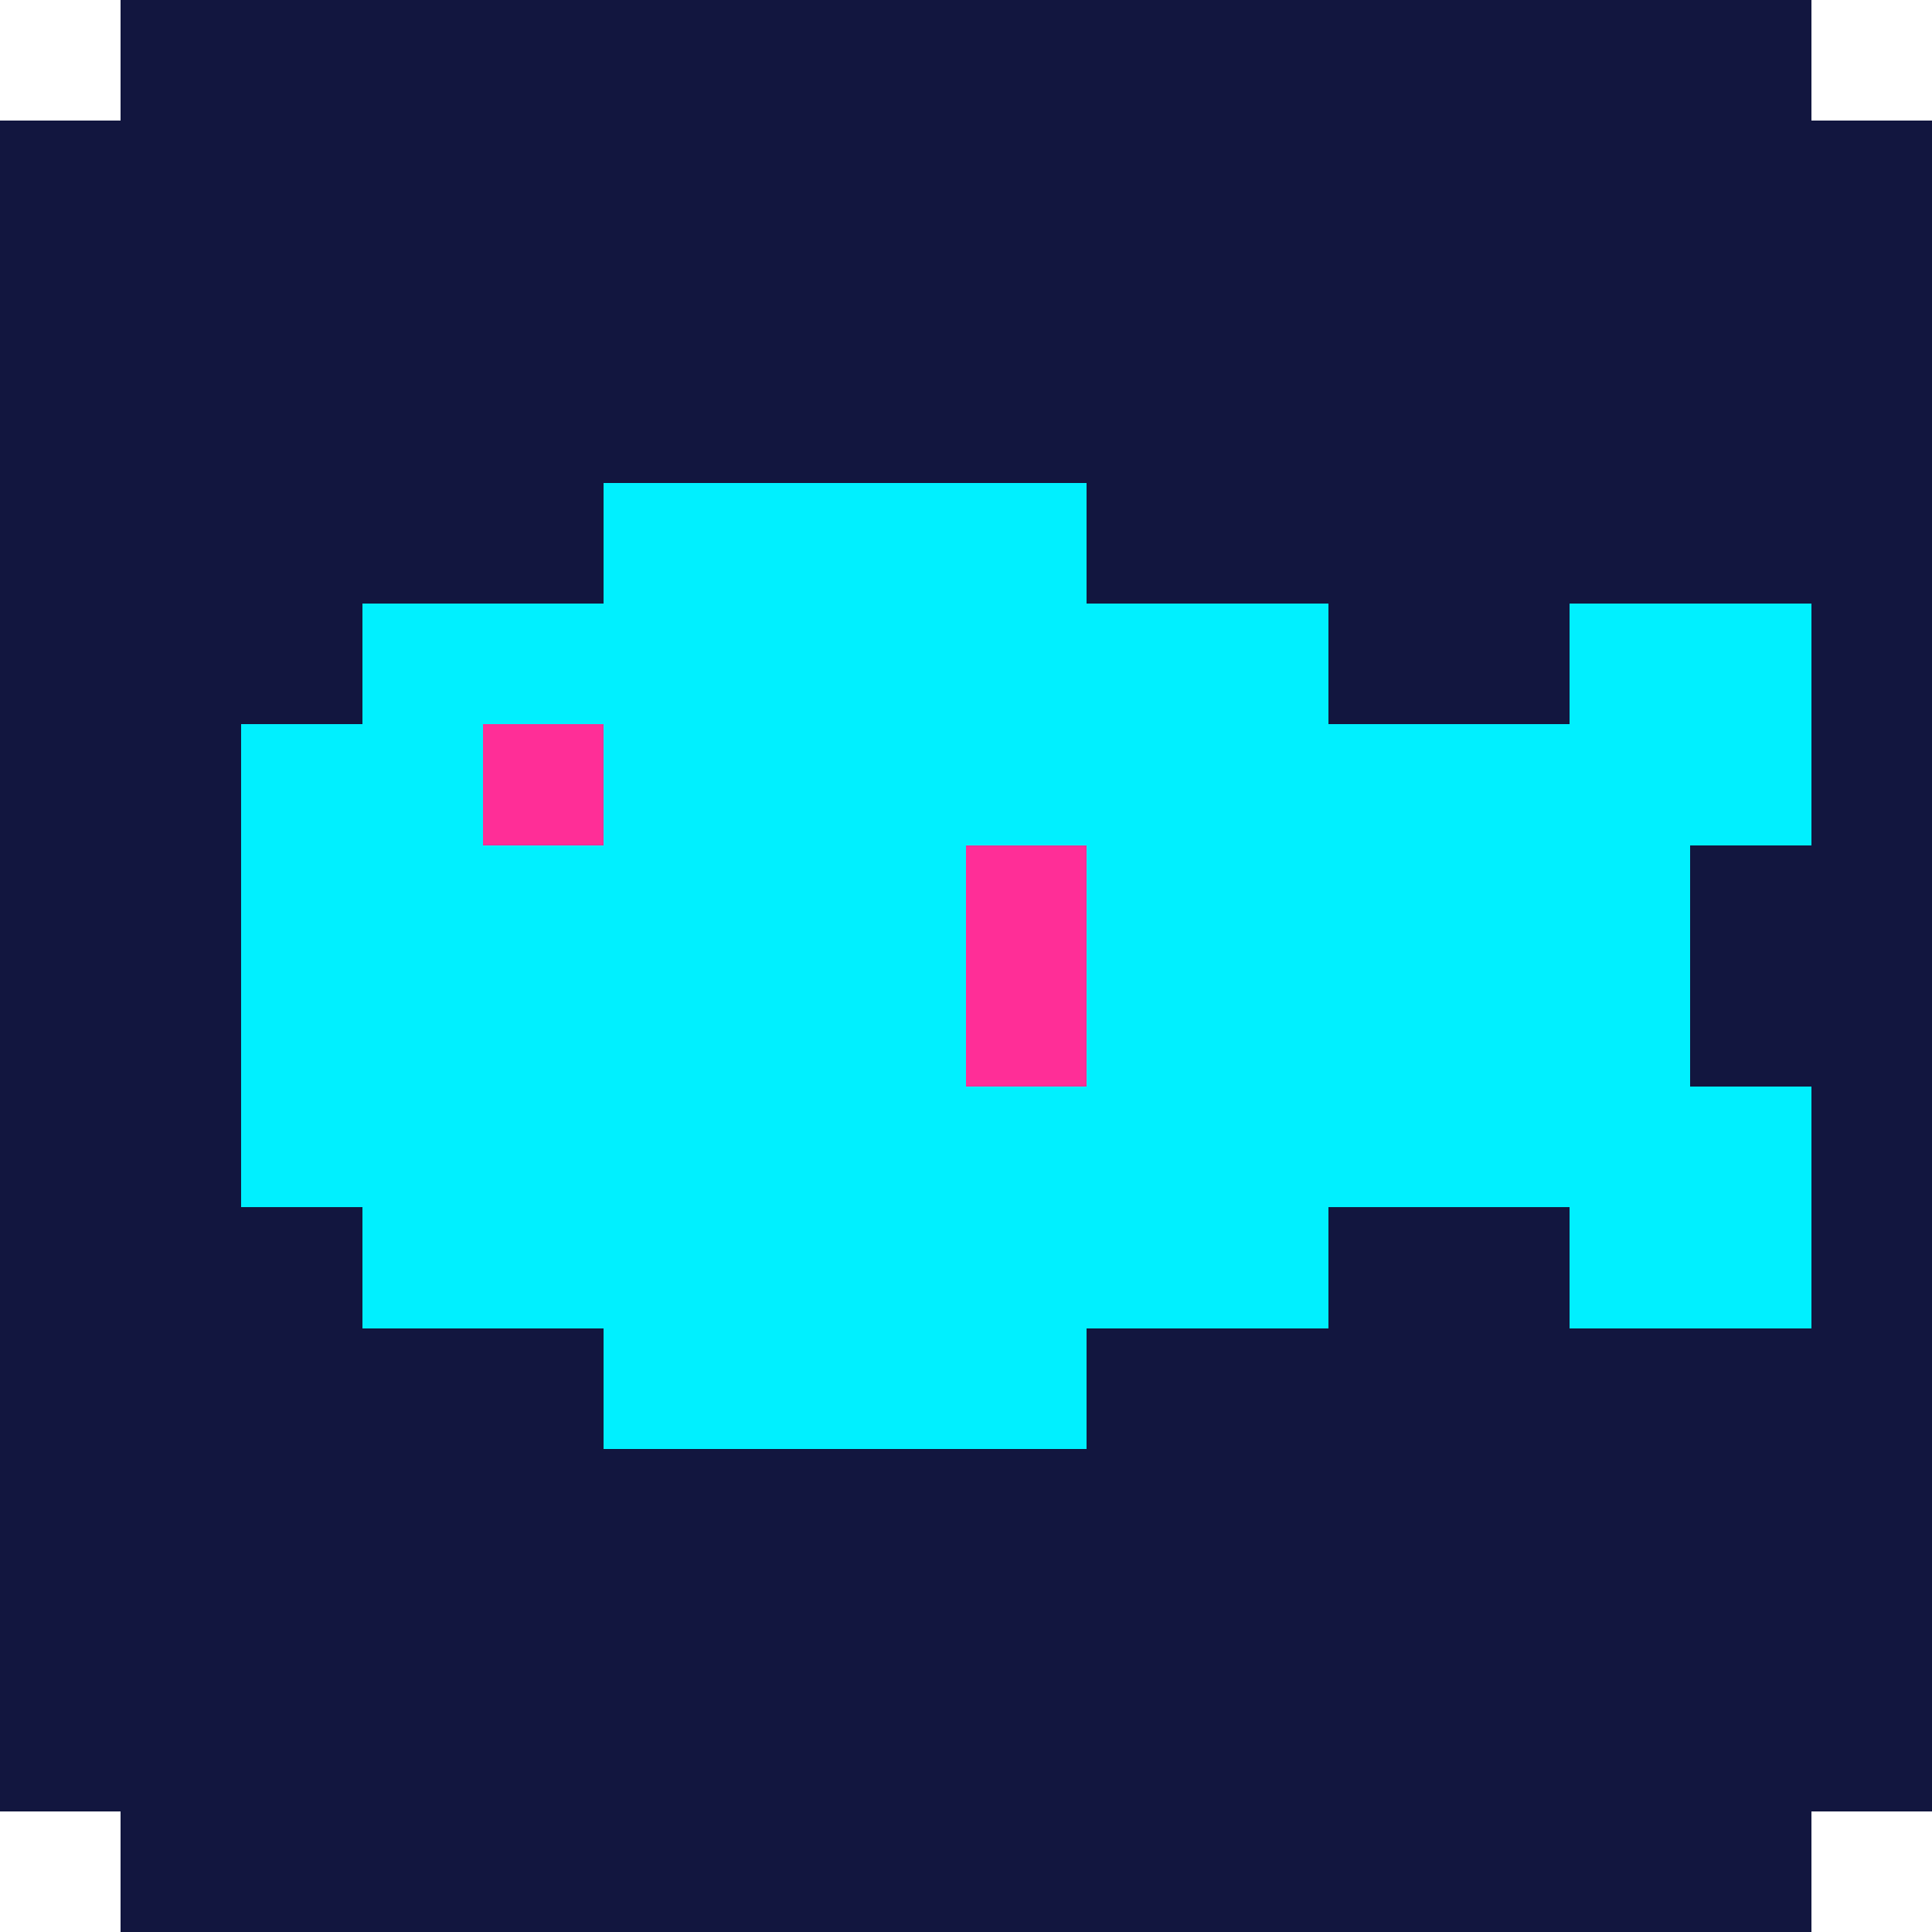
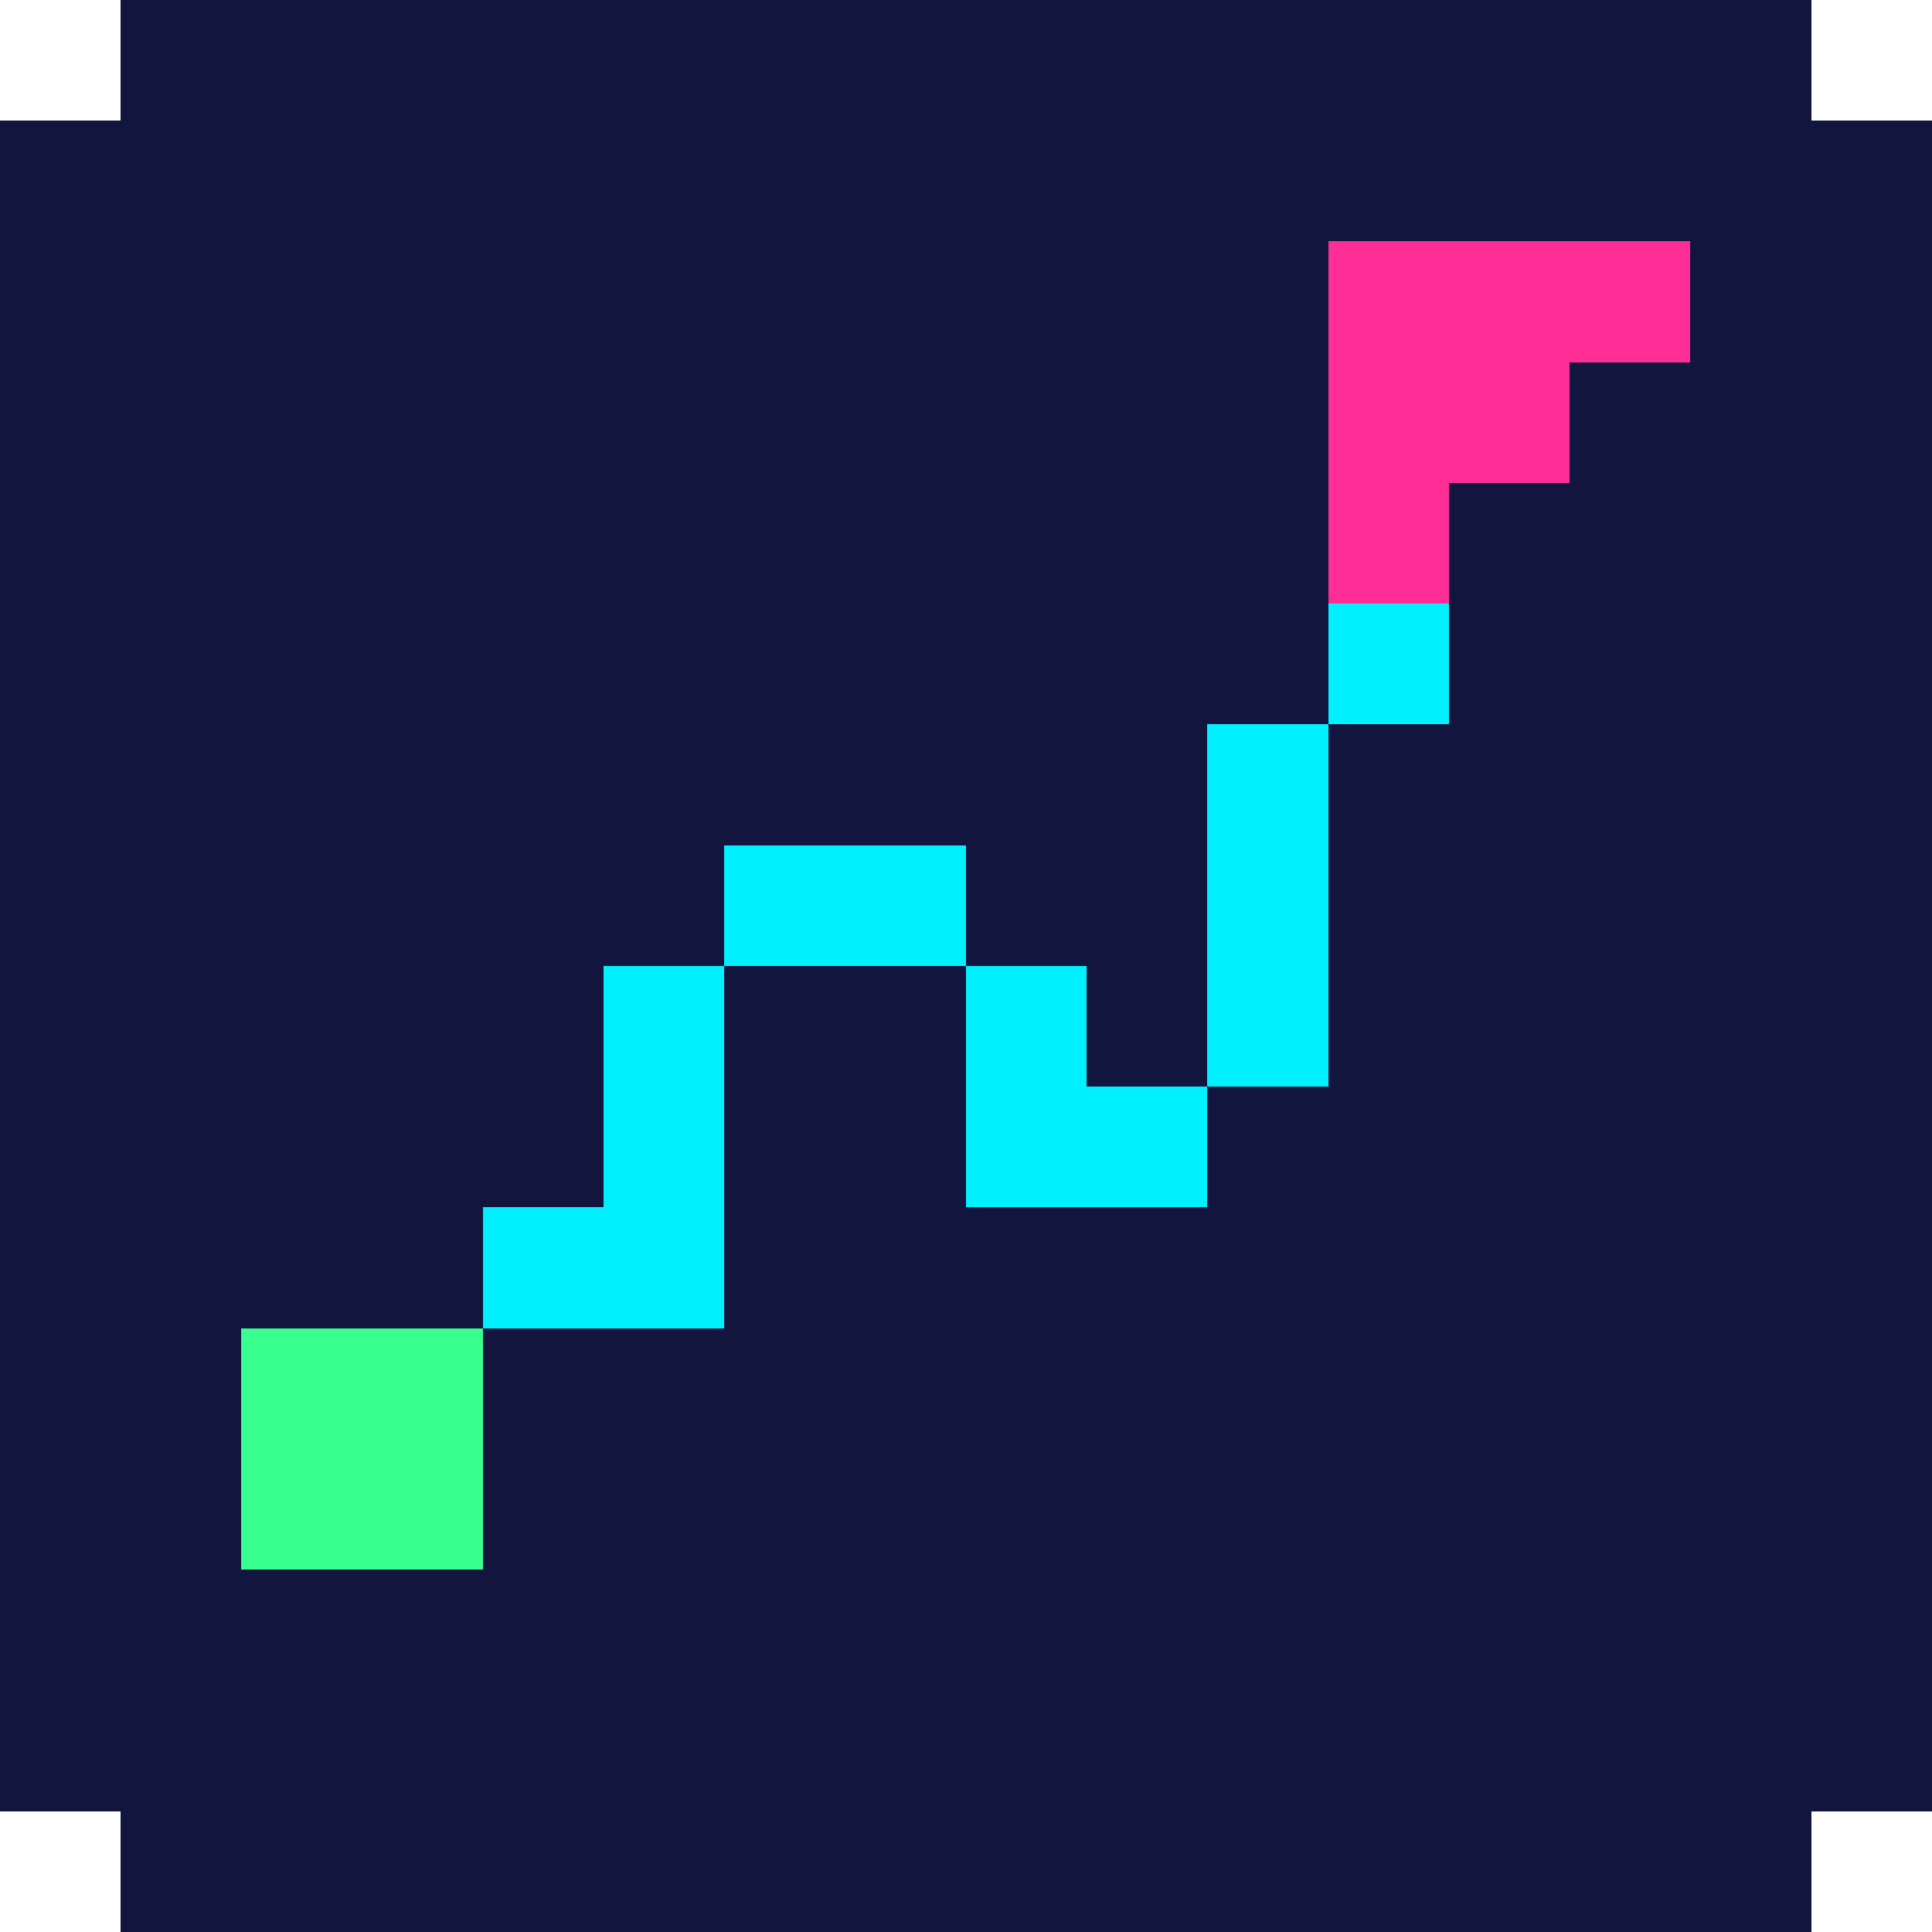
<svg xmlns="http://www.w3.org/2000/svg" viewBox="0 0 16 16" shape-rendering="crispEdges">
  <rect x="1" y="0" width="14" height="1" fill="#12163f" />
  <rect x="0" y="1" width="16" height="14" fill="#12163f" />
  <rect x="1" y="15" width="14" height="1" fill="#12163f" />
-   <rect x="5" y="4" width="4" height="1" fill="#00f0ff" />
-   <rect x="3" y="5" width="8" height="1" fill="#00f0ff" />
-   <rect x="13" y="5" width="2" height="1" fill="#00f0ff" />
-   <rect x="2" y="6" width="10" height="1" fill="#00f0ff" />
-   <rect x="12" y="6" width="3" height="1" fill="#00f0ff" />
-   <rect x="2" y="7" width="12" height="1" fill="#00f0ff" />
-   <rect x="2" y="8" width="12" height="1" fill="#00f0ff" />
-   <rect x="2" y="9" width="10" height="1" fill="#00f0ff" />
-   <rect x="12" y="9" width="3" height="1" fill="#00f0ff" />
-   <rect x="3" y="10" width="8" height="1" fill="#00f0ff" />
-   <rect x="13" y="10" width="2" height="1" fill="#00f0ff" />
-   <rect x="5" y="11" width="4" height="1" fill="#00f0ff" />
-   <rect x="4" y="6" width="1" height="1" fill="#ff2e97" />
-   <rect x="8" y="7" width="1" height="2" fill="#ff2e97" />
+   <rect x="2" y="11" width="2" height="2" fill="#39ff8f" />
+   <rect x="4" y="10" width="2" height="1" fill="#00f0ff" />
+   <rect x="5" y="8" width="1" height="2" fill="#00f0ff" />
+   <rect x="6" y="7" width="2" height="1" fill="#00f0ff" />
+   <rect x="8" y="8" width="1" height="2" fill="#00f0ff" />
+   <rect x="9" y="9" width="1" height="1" fill="#00f0ff" />
+   <rect x="10" y="6" width="1" height="3" fill="#00f0ff" />
+   <rect x="11" y="5" width="1" height="1" fill="#00f0ff" />
+   <rect x="11" y="2" width="1" height="3" fill="#ff2e97" />
+   <rect x="12" y="2" width="2" height="1" fill="#ff2e97" />
+   <rect x="12" y="3" width="1" height="1" fill="#ff2e97" />
</svg>
